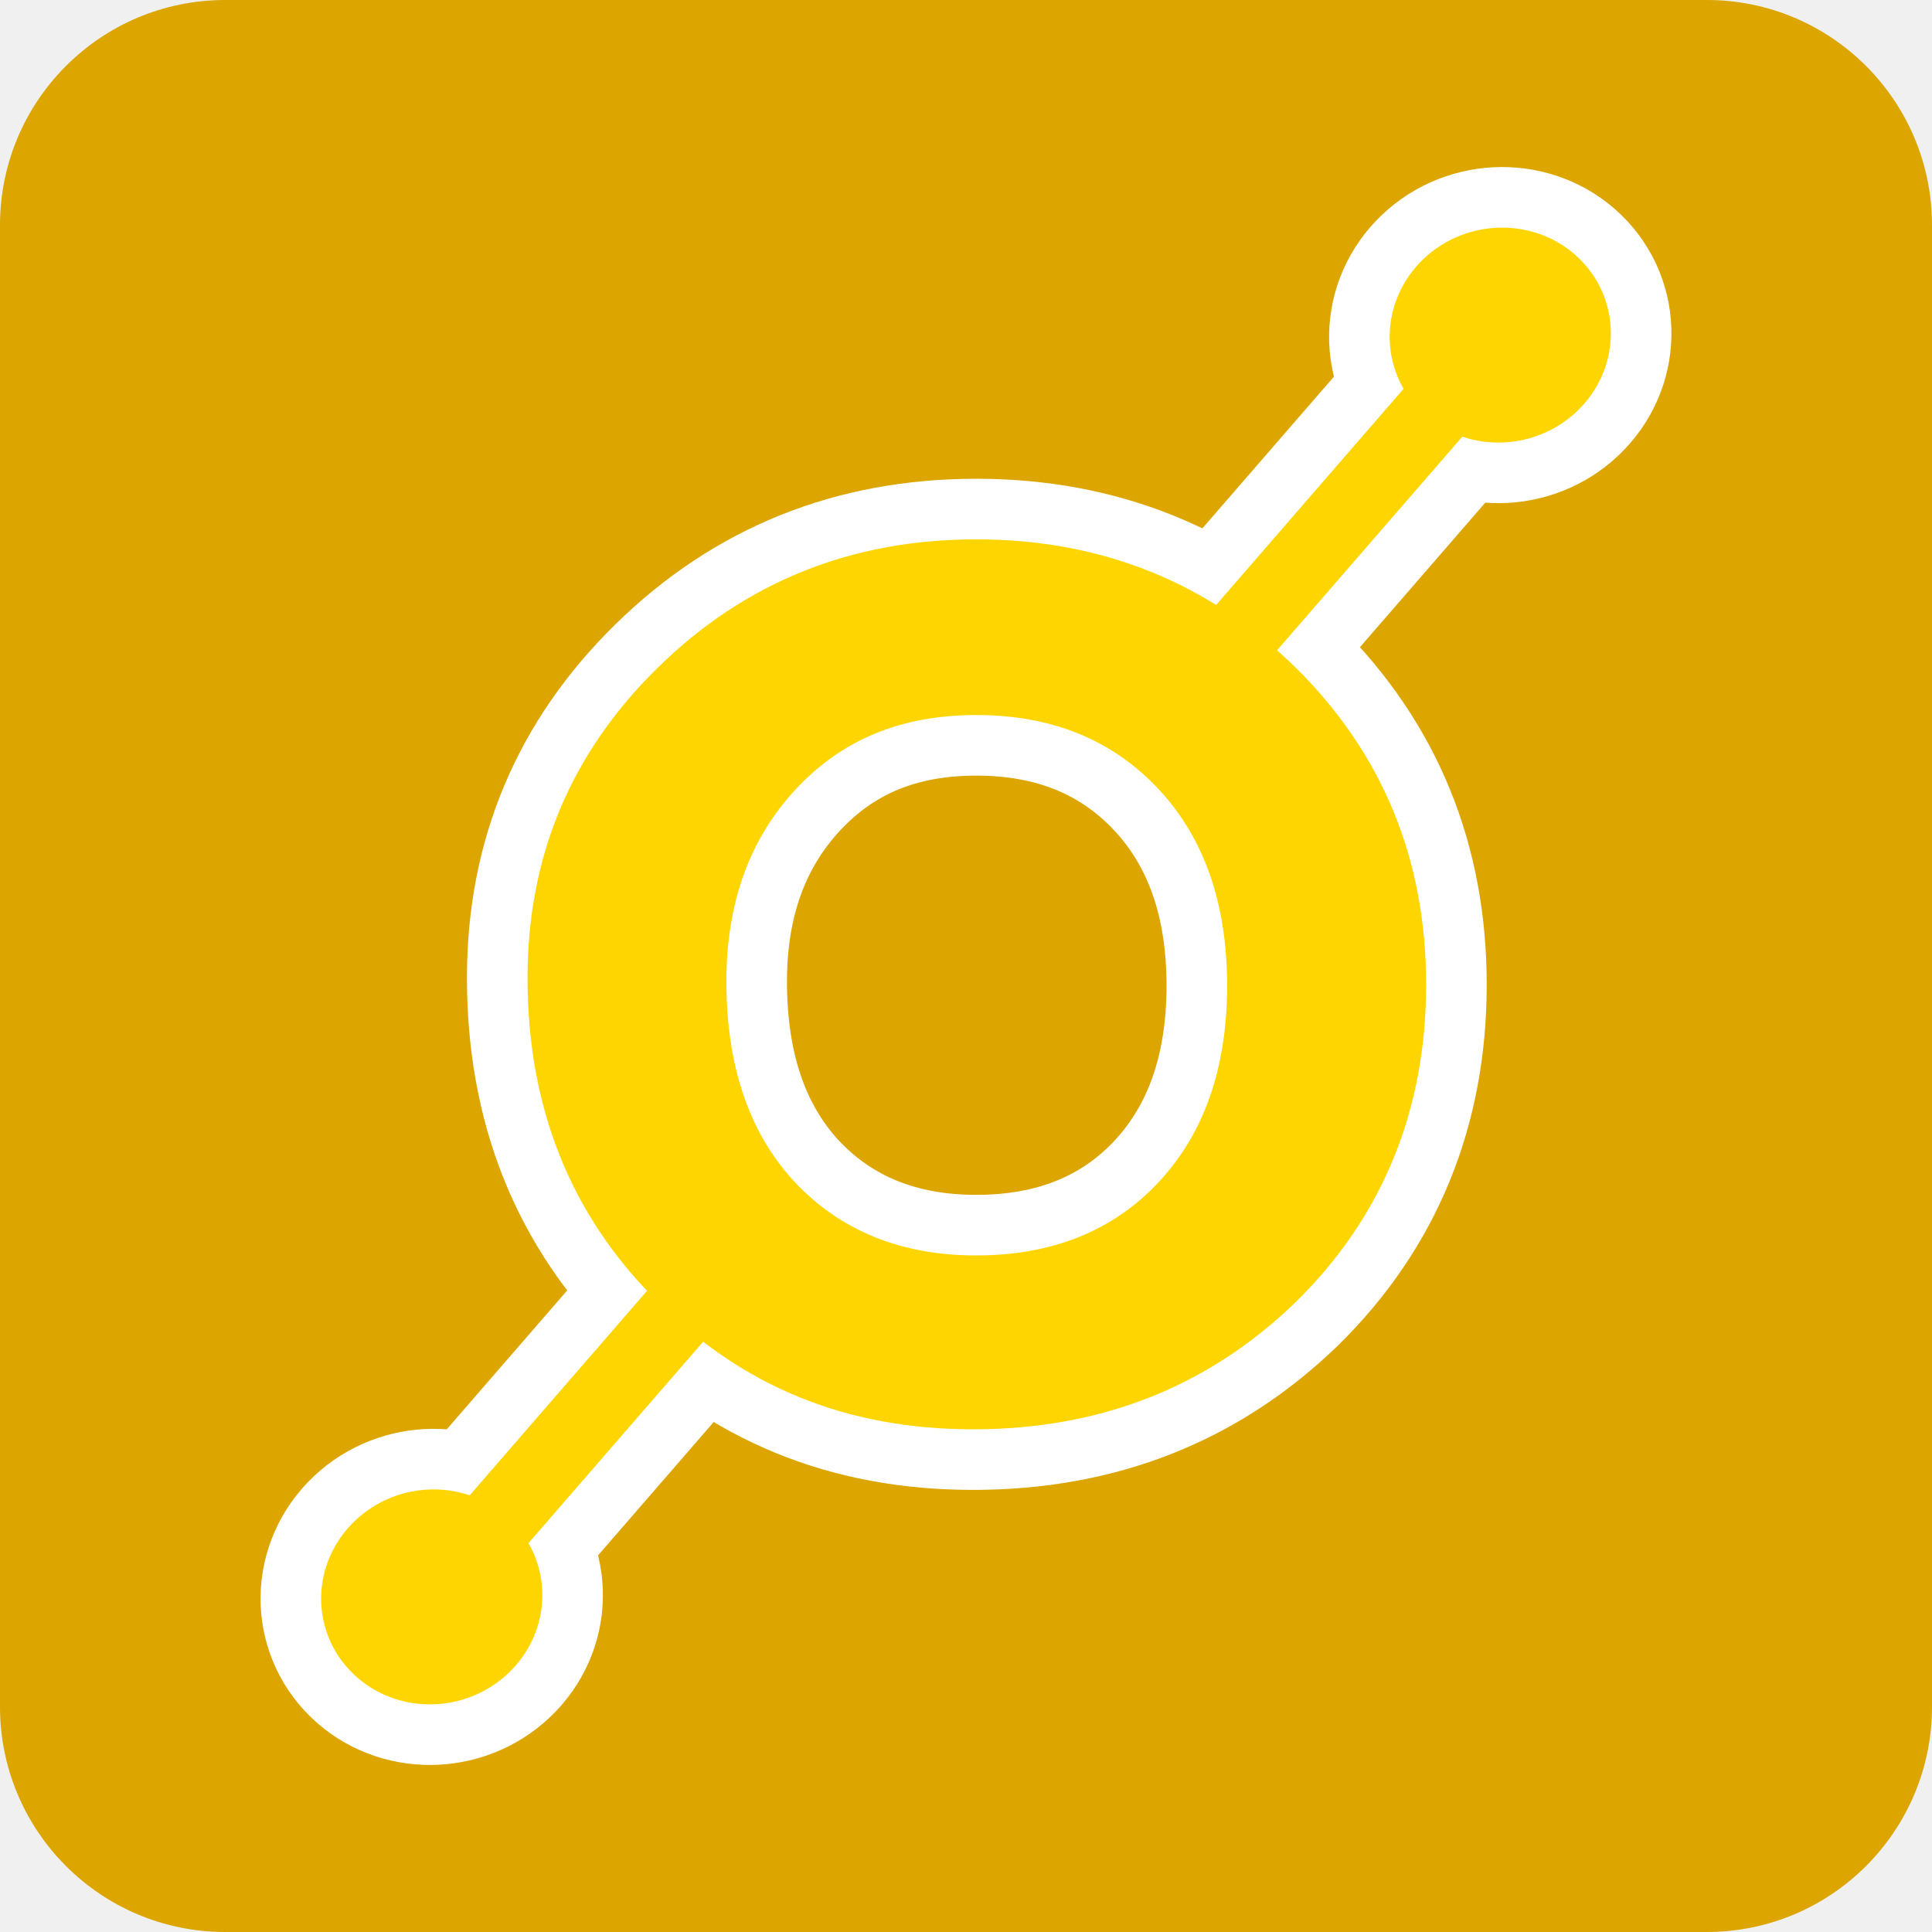
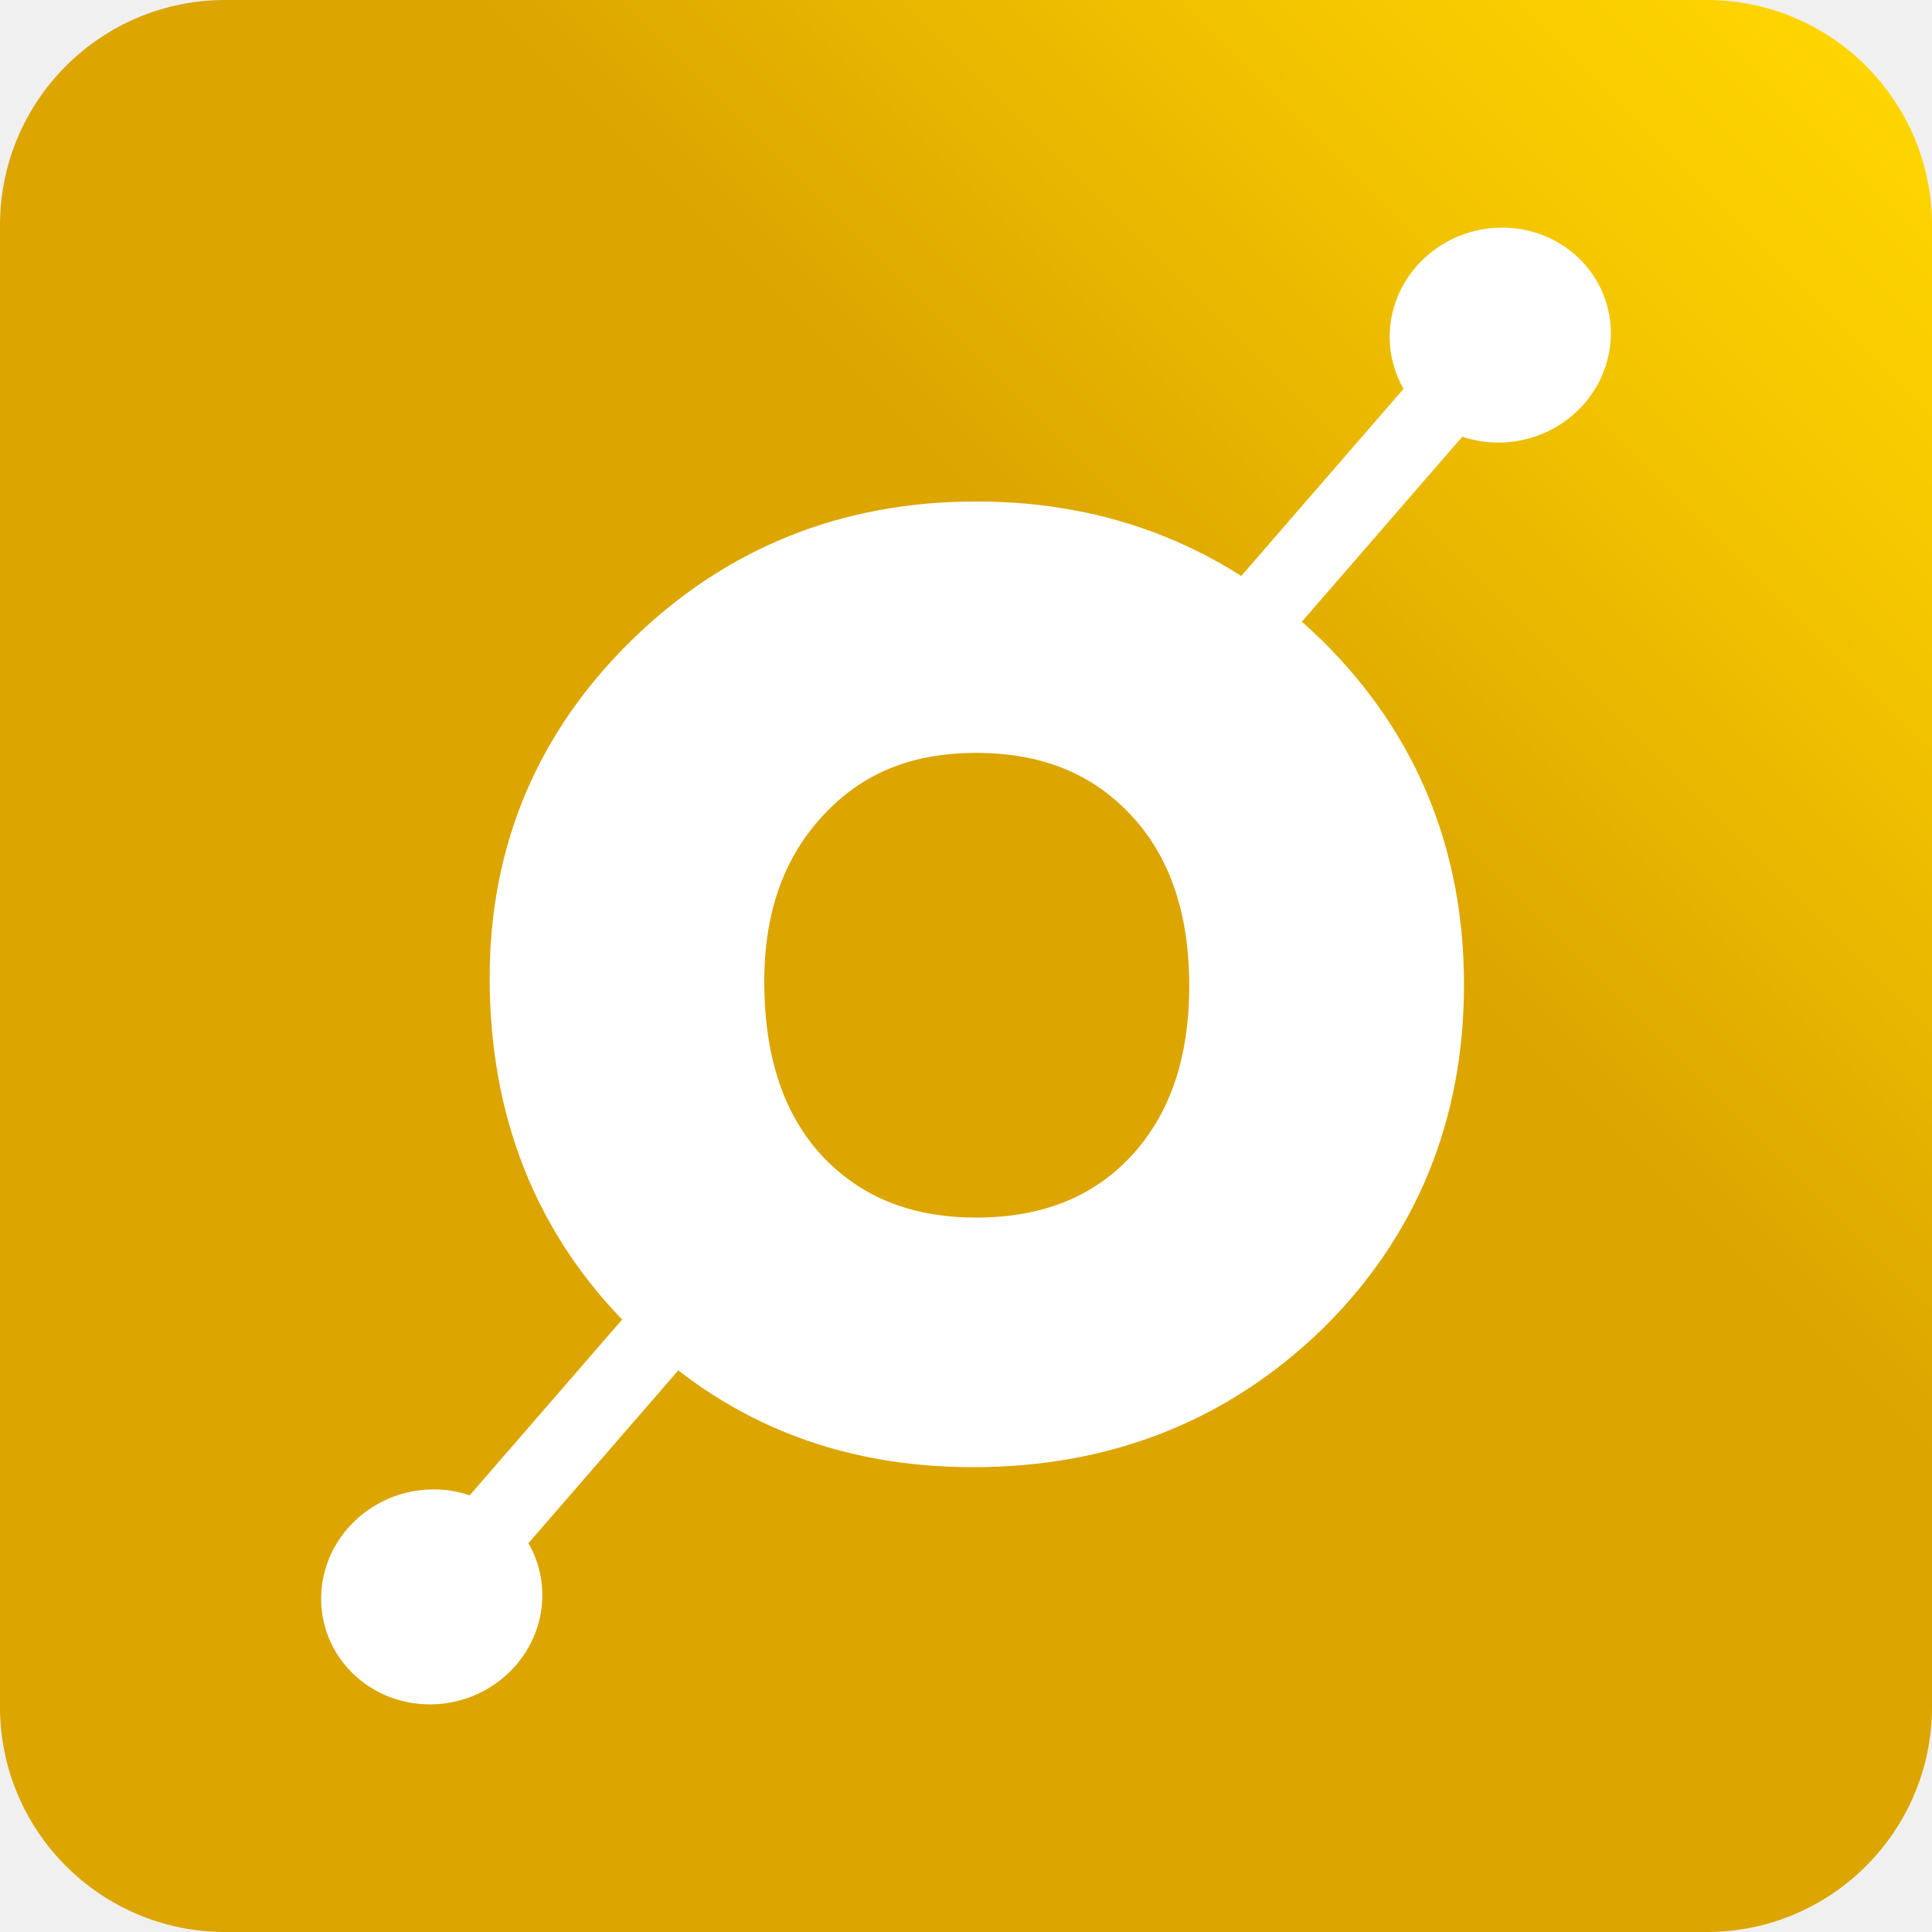
<svg xmlns="http://www.w3.org/2000/svg" id="Capa_2" data-name="Capa 2" viewBox="0 0 127.56 127.56">
  <defs>
    <style>
-       .cls-1, .cls-2 {
-         fill: #ffd500;
-       }
- 
-       .cls-3 {
-         stroke-width: 8px;
-       }
- 
-       .cls-3, .cls-4 {
-         fill: #fff;
-         stroke: #fff;
-       }
- 
-       .cls-3, .cls-4, .cls-2 {
-         stroke-miterlimit: 10;
-       }
- 
-       .cls-4 {
-         stroke-width: 13px;
-       }
- 
-       .cls-5 {
-         fill: #dca500;
+       .cls-1 {
+         fill: url(#Degradado_sin_nombre_48);
      }

      .cls-2 {
-         stroke: #ffd500;
+         fill: #fff;
+         stroke: #fff;
+         stroke-miterlimit: 10;
        stroke-width: 5px;
      }
    </style>
+     <linearGradient id="Degradado_sin_nombre_48" data-name="Degradado sin nombre 48" x1="4.36" y1="123.2" x2="123.2" y2="4.36" gradientUnits="userSpaceOnUse">
+       <stop offset="0" stop-color="#dca500" />
+       <stop offset=".54" stop-color="#dca500" />
+       <stop offset=".63" stop-color="#dca500" />
+       <stop offset=".86" stop-color="#f4c600" />
+       <stop offset="1" stop-color="#ffd500" />
+     </linearGradient>
  </defs>
  <g id="Capa_1-2" data-name="Capa 1">
-     <rect class="cls-5" width="127.56" height="127.56" rx="14.87" ry="14.87" />
+     <rect class="cls-1" width="127.56" height="127.56" rx="14.87" ry="14.87" />
    <g>
-       <path class="cls-3" d="M34.83,64.56c0-8.03,2.87-14.87,8.62-20.5s12.75-8.45,21.01-8.45,15.34,2.84,21.13,8.51c5.71,5.67,8.57,12.64,8.57,20.9s-2.87,15.32-8.62,20.96c-5.79,5.6-12.89,8.39-21.3,8.39s-15.32-2.86-20.96-8.57c-5.63-5.63-8.45-12.71-8.45-21.24ZM47.96,64.79c0,5.56,1.48,9.95,4.45,13.19,3.05,3.27,7.06,4.91,12.05,4.91s9.04-1.62,12.05-4.85,4.51-7.56,4.51-12.96-1.5-9.73-4.51-12.96c-3.05-3.27-7.06-4.91-12.05-4.91s-8.89,1.64-11.93,4.91-4.57,7.5-4.57,12.68Z" />
-       <g>
-         <line class="cls-4" x1="51.68" y1="78.71" x2="28.51" y2="105.43" />
-         <path class="cls-4" d="M31.96,102.16c-1.84-1.78-4.88-1.76-6.79.05s-1.96,4.72-.12,6.5,4.88,1.76,6.79-.05,1.96-4.72.12-6.5Z" />
-       </g>
-       <g>
-         <line class="cls-4" x1="75.88" y1="48.85" x2="99.05" y2="22.13" />
-         <path class="cls-4" d="M95.6,25.4c1.84,1.78,4.88,1.76,6.79-.05,1.91-1.81,1.96-4.72.12-6.5-1.84-1.78-4.88-1.76-6.79.05s-1.96,4.72-.12,6.5Z" />
-       </g>
-     </g>
-     <g>
-       <path class="cls-1" d="M34.83,64.56c0-8.03,2.87-14.87,8.62-20.5s12.75-8.45,21.01-8.45,15.34,2.84,21.13,8.51c5.71,5.67,8.57,12.64,8.57,20.9s-2.87,15.32-8.62,20.96c-5.79,5.6-12.89,8.39-21.3,8.39s-15.32-2.86-20.96-8.57c-5.63-5.63-8.45-12.71-8.45-21.24ZM47.96,64.79c0,5.56,1.48,9.95,4.45,13.19,3.05,3.27,7.06,4.91,12.05,4.91s9.04-1.62,12.05-4.85,4.51-7.56,4.51-12.96-1.5-9.73-4.51-12.96c-3.05-3.27-7.06-4.91-12.05-4.91s-8.89,1.64-11.93,4.91-4.57,7.5-4.57,12.68Z" />
+       <path class="cls-2" d="M34.83,64.56c0-8.03,2.87-14.87,8.62-20.5,5.75-5.63,12.75-8.45,21.01-8.45s15.34,2.84,21.13,8.51c5.71,5.67,8.57,12.64,8.57,20.9s-2.87,15.32-8.62,20.96c-5.79,5.6-12.89,8.39-21.3,8.39s-15.32-2.86-20.96-8.57c-5.63-5.63-8.45-12.71-8.45-21.24ZM47.96,64.79c0,5.56,1.48,9.95,4.45,13.19,3.05,3.27,7.06,4.91,12.05,4.91s9.04-1.62,12.05-4.85c3.01-3.24,4.51-7.56,4.51-12.96s-1.5-9.73-4.51-12.96c-3.05-3.27-7.06-4.91-12.05-4.91s-8.89,1.64-11.93,4.91c-3.05,3.27-4.57,7.5-4.57,12.68Z" />
      <g>
        <line class="cls-2" x1="51.68" y1="78.71" x2="28.51" y2="105.43" />
-         <path class="cls-2" d="M31.96,102.16c-1.84-1.78-4.88-1.76-6.79.05s-1.96,4.72-.12,6.5,4.88,1.76,6.79-.05,1.96-4.72.12-6.5Z" />
+         <path class="cls-2" d="M31.96,102.16c-1.84-1.78-4.88-1.76-6.79.05-1.91,1.81-1.96,4.72-.12,6.5s4.88,1.76,6.79-.05,1.96-4.72.12-6.5Z" />
      </g>
      <g>
        <line class="cls-2" x1="75.88" y1="48.85" x2="99.05" y2="22.13" />
-         <path class="cls-2" d="M95.6,25.4c1.84,1.78,4.88,1.76,6.79-.05,1.91-1.81,1.96-4.72.12-6.5-1.84-1.78-4.88-1.76-6.79.05s-1.96,4.72-.12,6.5Z" />
+         <path class="cls-2" d="M95.6,25.4c1.84,1.78,4.88,1.76,6.79-.05,1.91-1.81,1.96-4.72.12-6.5-1.84-1.78-4.88-1.76-6.79.05-1.91,1.81-1.96,4.72-.12,6.5Z" />
      </g>
    </g>
  </g>
</svg>
